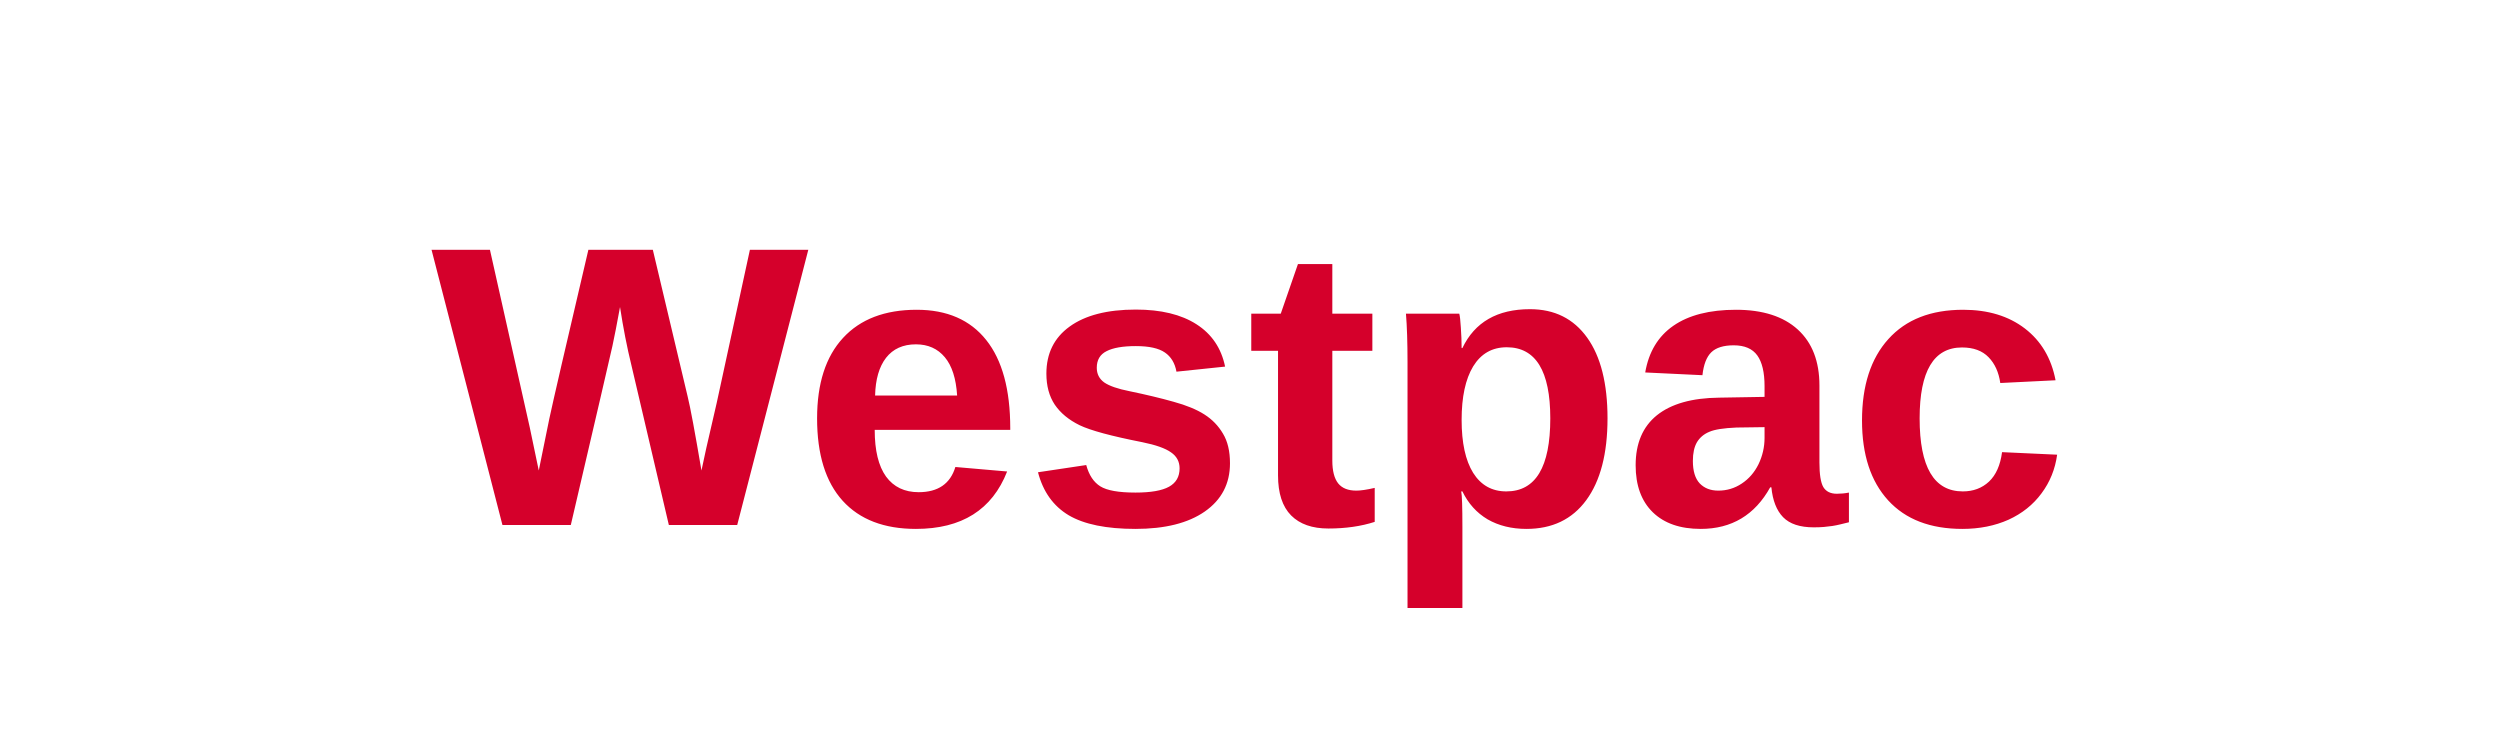
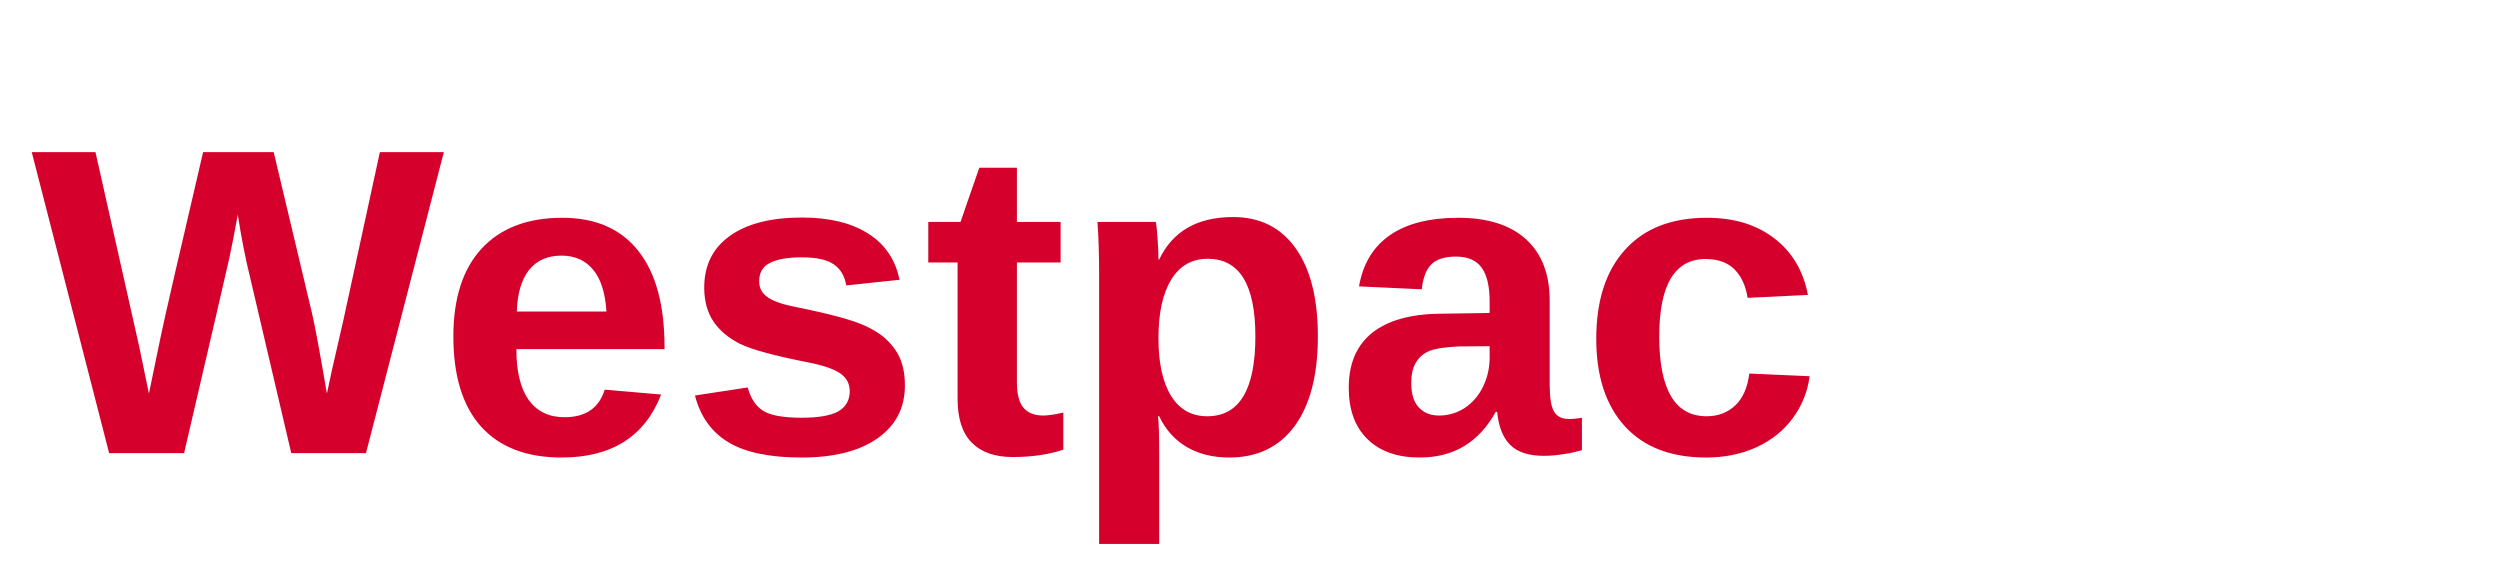
- <svg xmlns="http://www.w3.org/2000/svg" viewBox="0 0 200 60" width="200" height="60">
-   <text x="100" y="42" font-family="Arial, sans-serif" font-weight="700" font-size="32" fill="#D5002B" text-anchor="middle">Westpac</text>
+ <svg xmlns="http://www.w3.org/2000/svg" viewBox="0 0 160 36">
+   <g font-family="Arial, Helvetica, sans-serif" font-weight="800" fill="#D5002B" font-size="28">
+     <text x="2" y="29">Westpac</text>
+   </g>
</svg>
